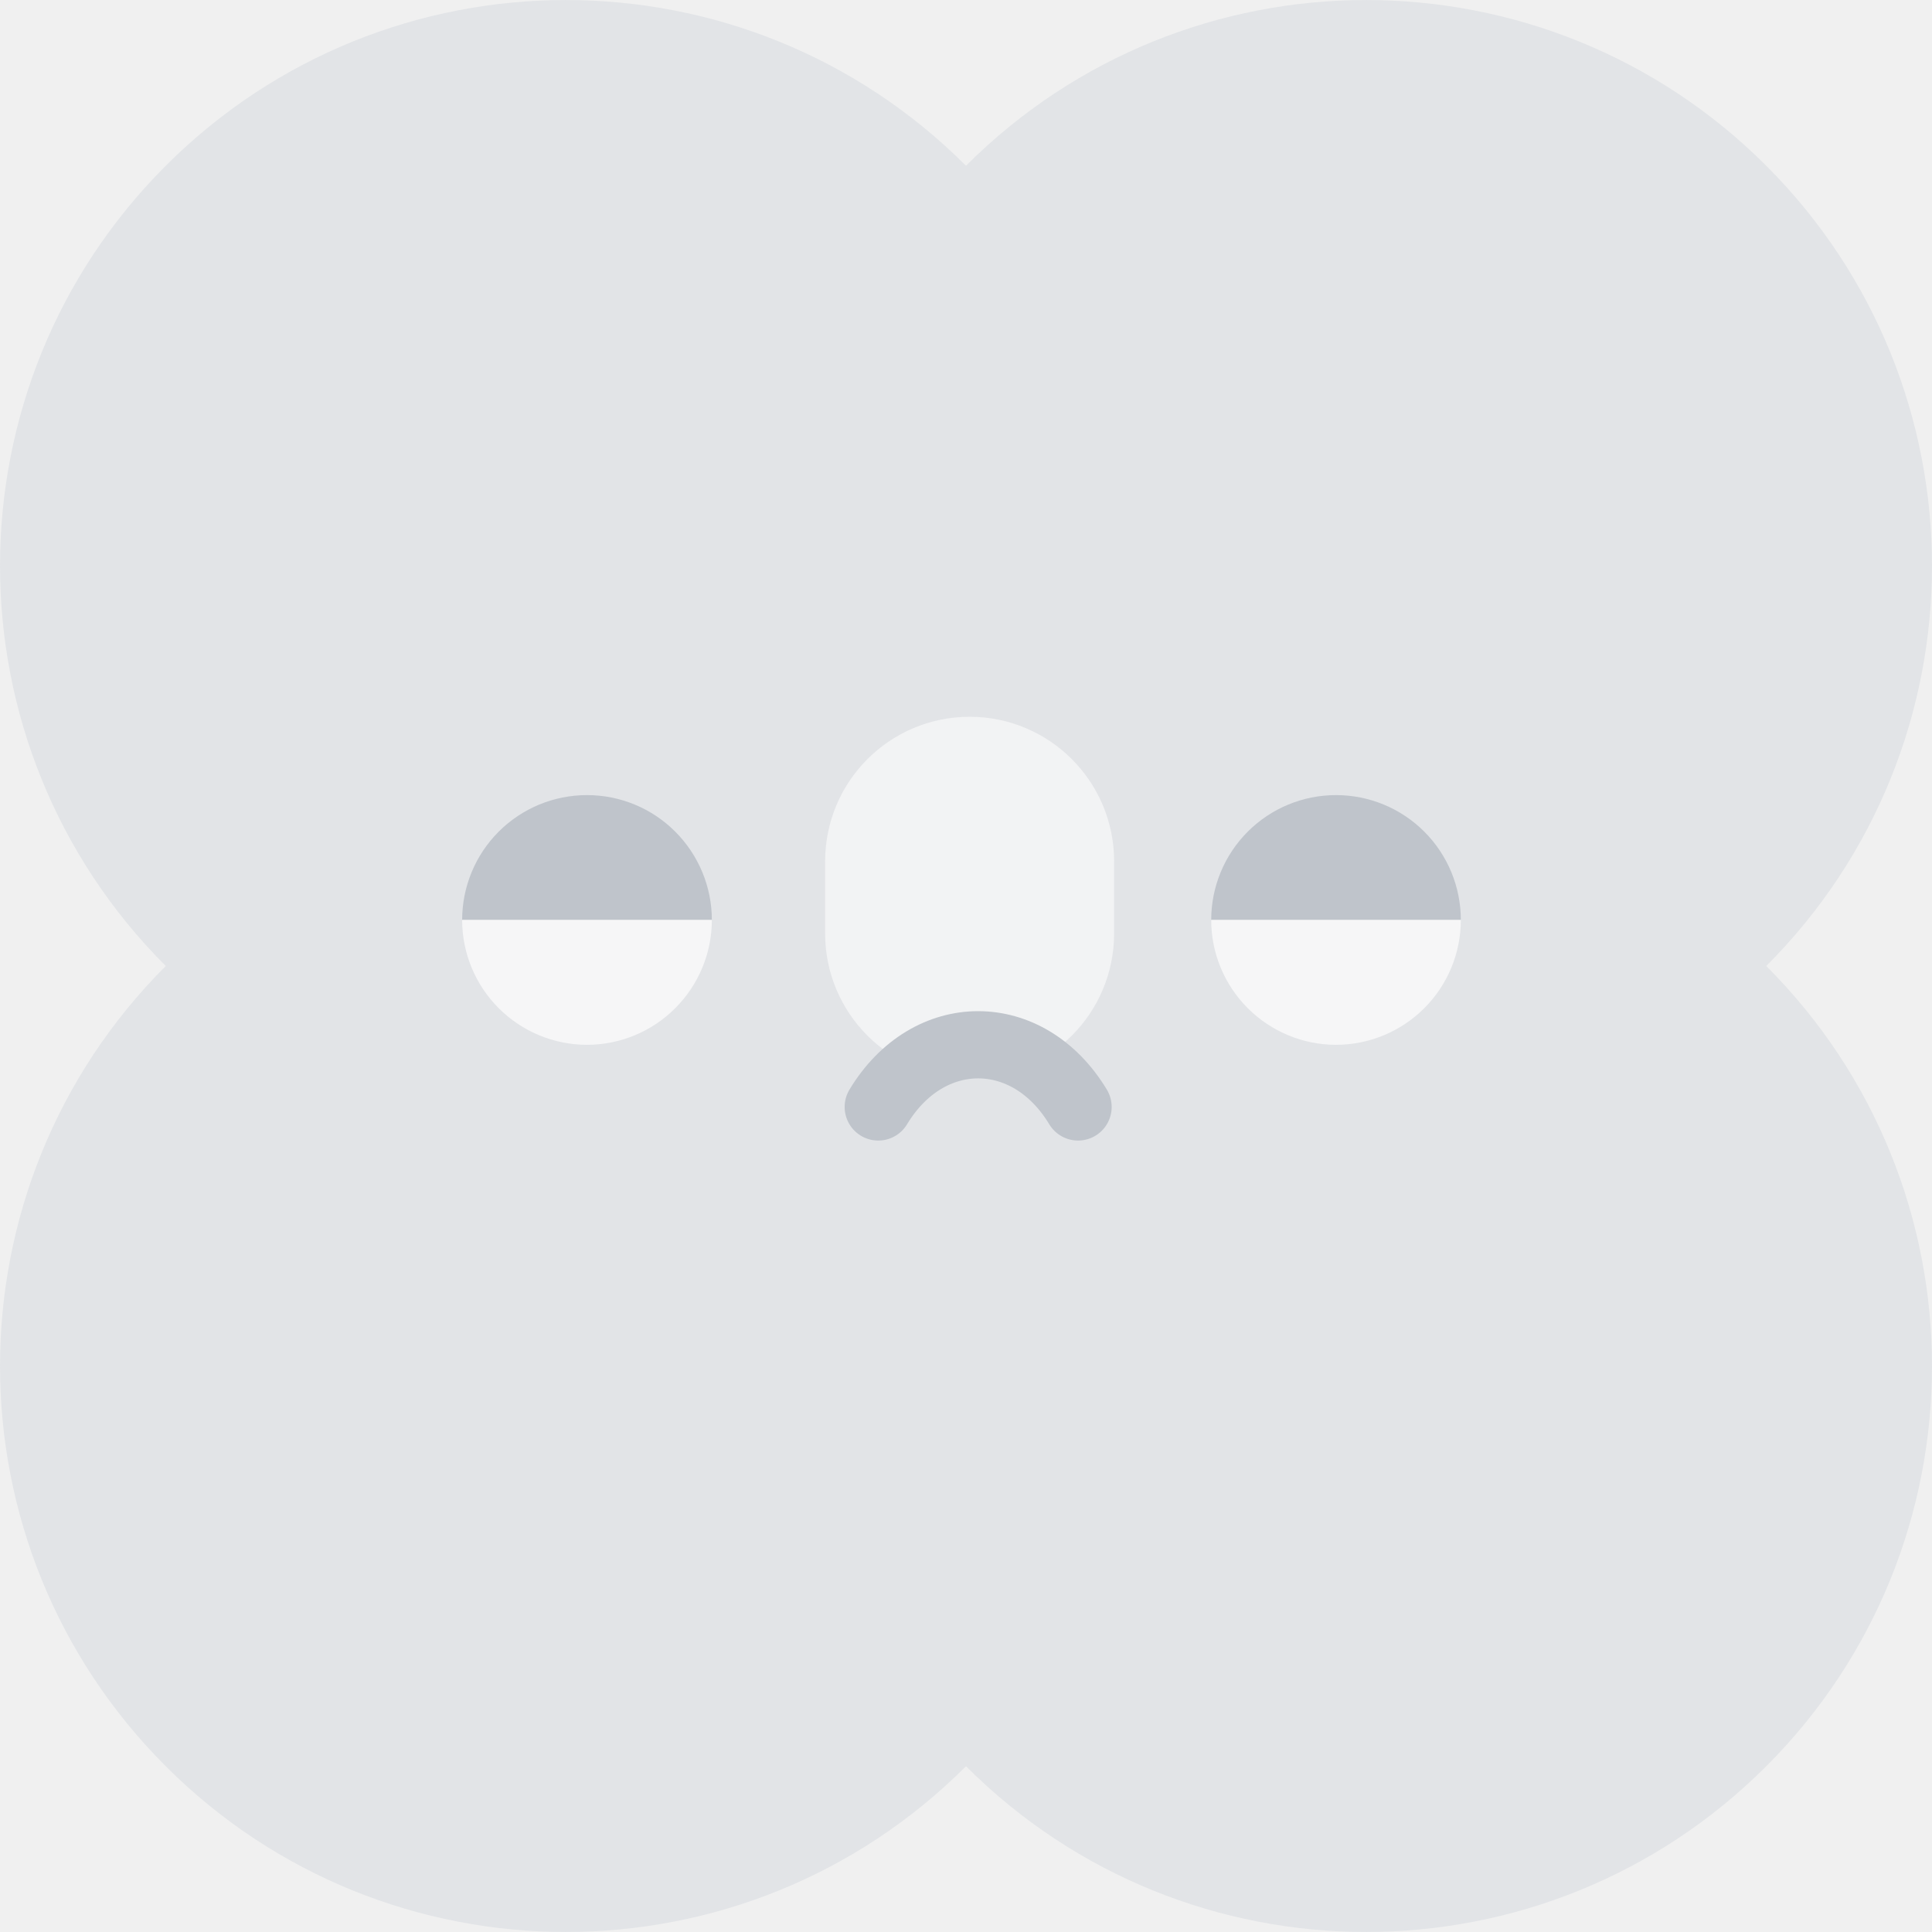
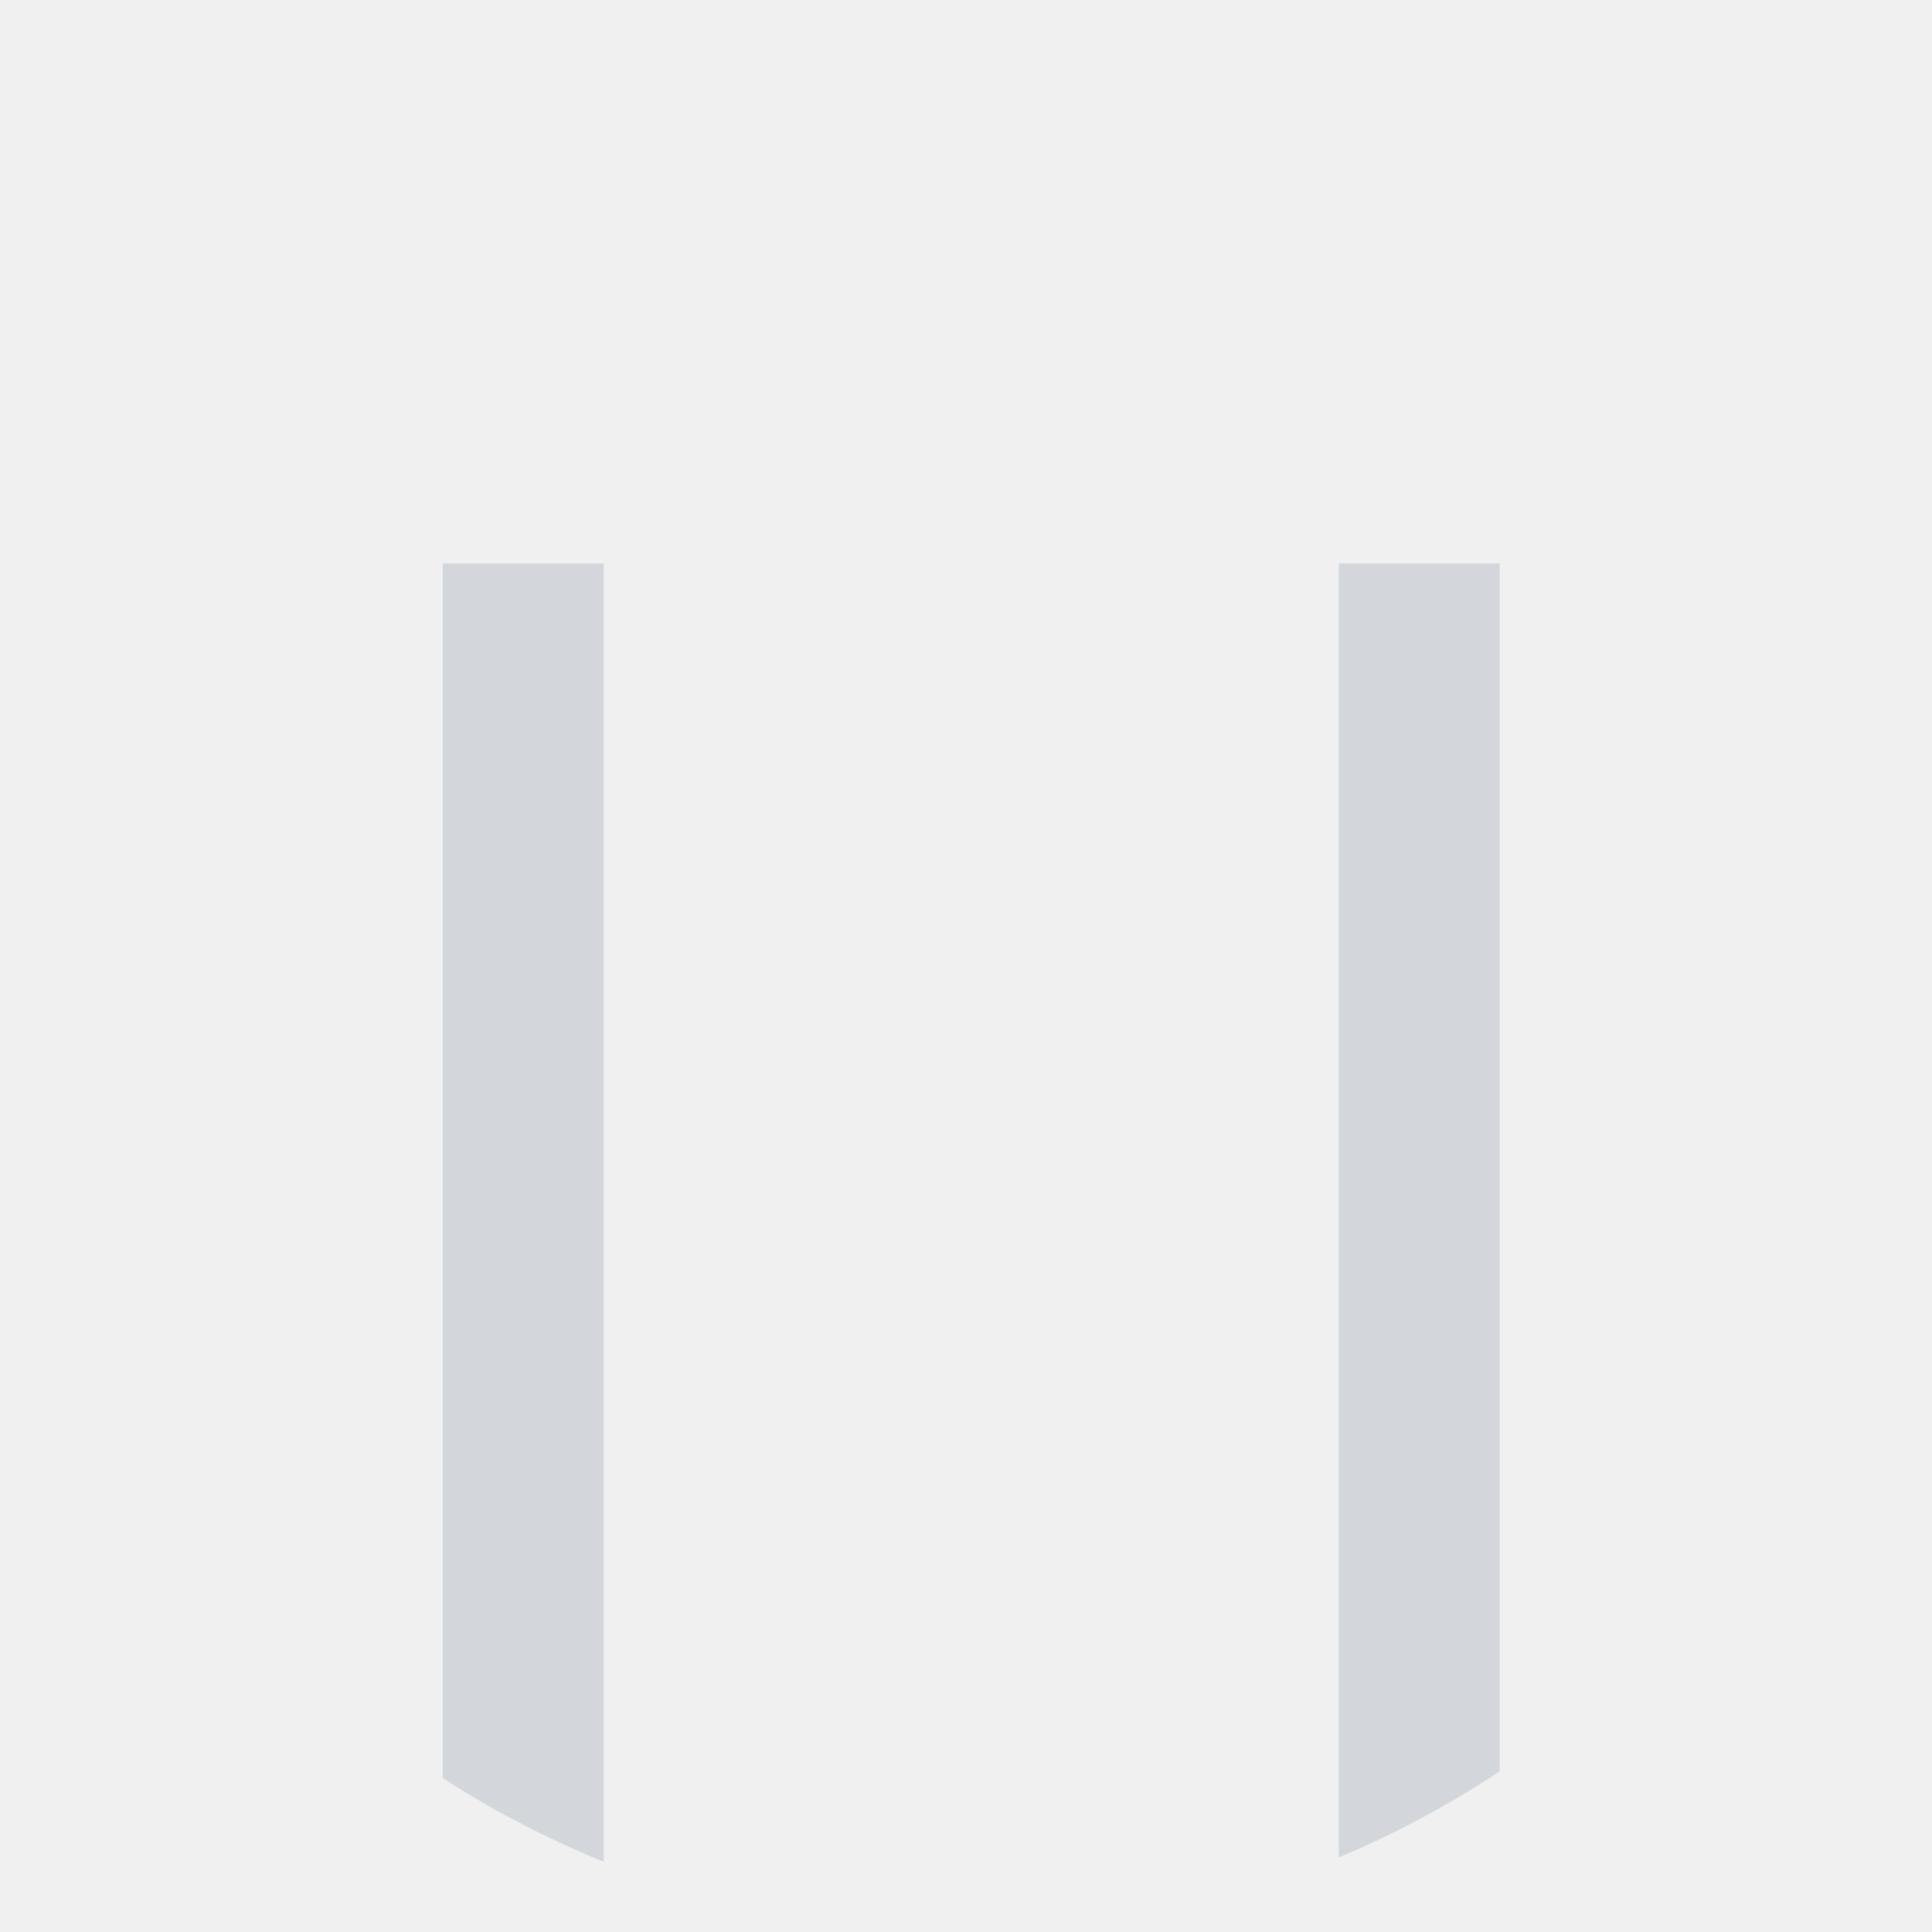
<svg xmlns="http://www.w3.org/2000/svg" width="24" height="24" viewBox="0 0 24 24" fill="none">
-   <g clip-path="url(#clip0_1375_4251)">
-     <path fill-rule="evenodd" clip-rule="evenodd" d="M12 21.941C14.745 24.686 19.196 24.686 21.941 21.941C24.686 19.196 24.686 14.745 21.941 12C24.686 9.255 24.686 4.804 21.941 2.059C19.196 -0.686 14.745 -0.686 12 2.059C9.255 -0.686 4.804 -0.686 2.059 2.059C-0.686 4.804 -0.686 9.255 2.059 12C-0.686 14.745 -0.686 19.196 2.059 21.941C4.804 24.686 9.255 24.686 12 21.941Z" fill="#E2E4E7" />
-     <rect opacity="0.8" x="10.25" y="8.904" width="3.59" height="4.487" rx="1.795" fill="#F6F6F7" />
-     <path d="M10.91 13.751C11.531 12.721 12.771 12.721 13.392 13.751" stroke="#BFC4CB" stroke-width="0.835" stroke-linecap="round" />
-     <mask id="path-4-inside-1_1375_4251" fill="white">
-       <path d="M18.147 11.428C18.147 11.017 17.984 10.622 17.693 10.331C17.402 10.04 17.008 9.877 16.597 9.877C16.185 9.877 15.791 10.04 15.5 10.331C15.209 10.622 15.046 11.017 15.046 11.428L16.597 11.428H18.147Z" />
-     </mask>
-     <path d="M18.147 11.428C18.147 11.017 17.984 10.622 17.693 10.331C17.402 10.04 17.008 9.877 16.597 9.877C16.185 9.877 15.791 10.04 15.5 10.331C15.209 10.622 15.046 11.017 15.046 11.428L16.597 11.428H18.147Z" fill="#BFC4CB" stroke="#BFC4CB" stroke-width="1.043" mask="url(#path-4-inside-1_1375_4251)" />
-     <mask id="path-5-inside-2_1375_4251" fill="white">
-       <path d="M18.147 11.428C18.147 11.839 17.984 12.233 17.693 12.524C17.402 12.815 17.008 12.979 16.596 12.979C16.185 12.979 15.791 12.815 15.5 12.524C15.209 12.233 15.046 11.839 15.046 11.428L16.596 11.428H18.147Z" />
-     </mask>
-     <path d="M18.147 11.428C18.147 11.839 17.984 12.233 17.693 12.524C17.402 12.815 17.008 12.979 16.596 12.979C16.185 12.979 15.791 12.815 15.5 12.524C15.209 12.233 15.046 11.839 15.046 11.428L16.596 11.428H18.147Z" fill="#F6F6F7" stroke="#F6F6F7" stroke-width="1.043" mask="url(#path-5-inside-2_1375_4251)" />
-     <mask id="path-6-inside-3_1375_4251" fill="white">
-       <path d="M8.843 11.428C8.843 11.017 8.679 10.622 8.388 10.331C8.098 10.04 7.703 9.877 7.292 9.877C6.88 9.877 6.486 10.04 6.195 10.331C5.904 10.622 5.741 11.017 5.741 11.428L7.292 11.428H8.843Z" />
-     </mask>
-     <path d="M8.843 11.428C8.843 11.017 8.679 10.622 8.388 10.331C8.098 10.04 7.703 9.877 7.292 9.877C6.88 9.877 6.486 10.04 6.195 10.331C5.904 10.622 5.741 11.017 5.741 11.428L7.292 11.428H8.843Z" fill="#BFC4CB" stroke="#BFC4CB" stroke-width="1.043" mask="url(#path-6-inside-3_1375_4251)" />
-     <mask id="path-7-inside-4_1375_4251" fill="white">
-       <path d="M8.843 11.428C8.843 11.839 8.679 12.233 8.388 12.524C8.098 12.815 7.703 12.979 7.292 12.979C6.88 12.979 6.486 12.815 6.195 12.524C5.904 12.233 5.741 11.839 5.741 11.428L7.292 11.428H8.843Z" />
-     </mask>
-     <path d="M8.843 11.428C8.843 11.839 8.679 12.233 8.388 12.524C8.098 12.815 7.703 12.979 7.292 12.979C6.88 12.979 6.486 12.815 6.195 12.524C5.904 12.233 5.741 11.839 5.741 11.428L7.292 11.428H8.843Z" fill="#F6F6F7" stroke="#F6F6F7" stroke-width="1.043" mask="url(#path-7-inside-4_1375_4251)" />
+   <mask id="mask0_1766_3802" style="mask-type:alpha" maskUnits="userSpaceOnUse" x="0" y="0" width="24" height="24">
+     <circle cx="12" cy="12" r="12" fill="#FDD057" />
+   </mask>
+   <g mask="url(#mask0_1766_3802)">
+     <path d="M7.5 24.5H5.5L5.5 7H7.5L7.5 24.5Z" fill="#D3D7DB" />
+     <path d="M18.63 24.5H16.63V7H18.63V24.5Z" fill="#D3D7DB" />
  </g>
-   <defs>
-     <clipPath id="clip0_1375_4251">
-       <rect width="24" height="24" fill="white" />
-     </clipPath>
-   </defs>
</svg>
